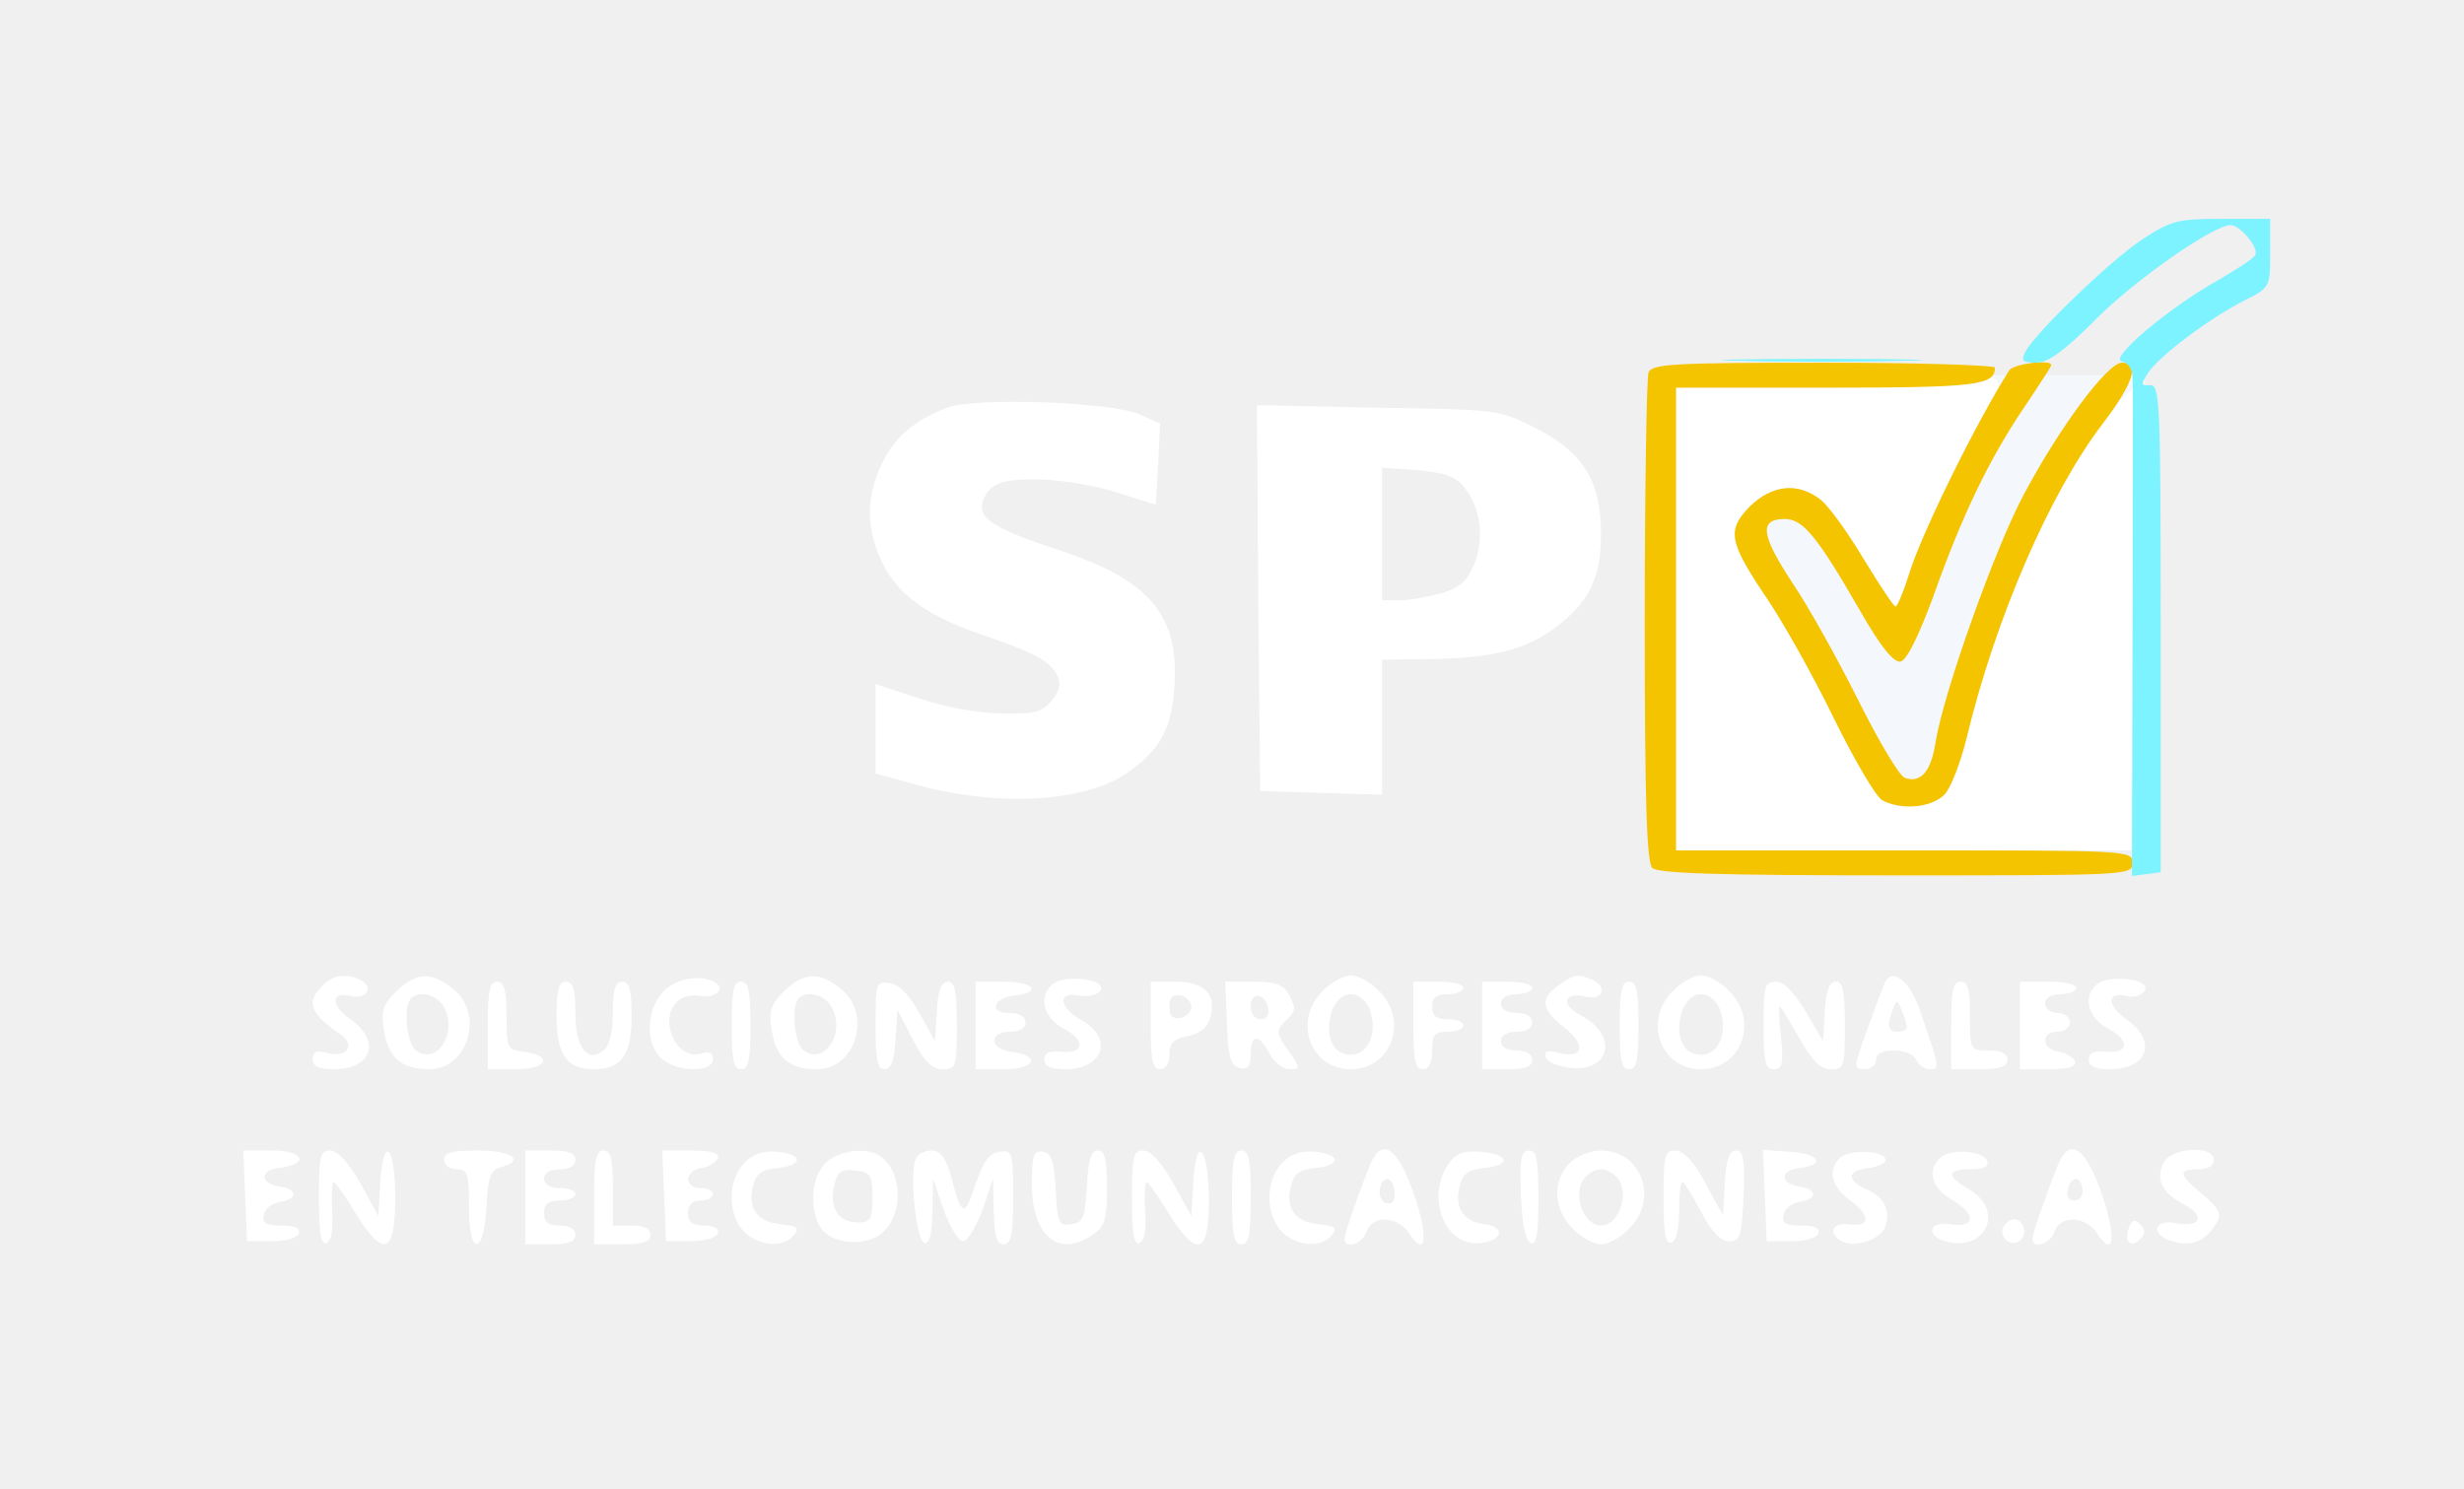
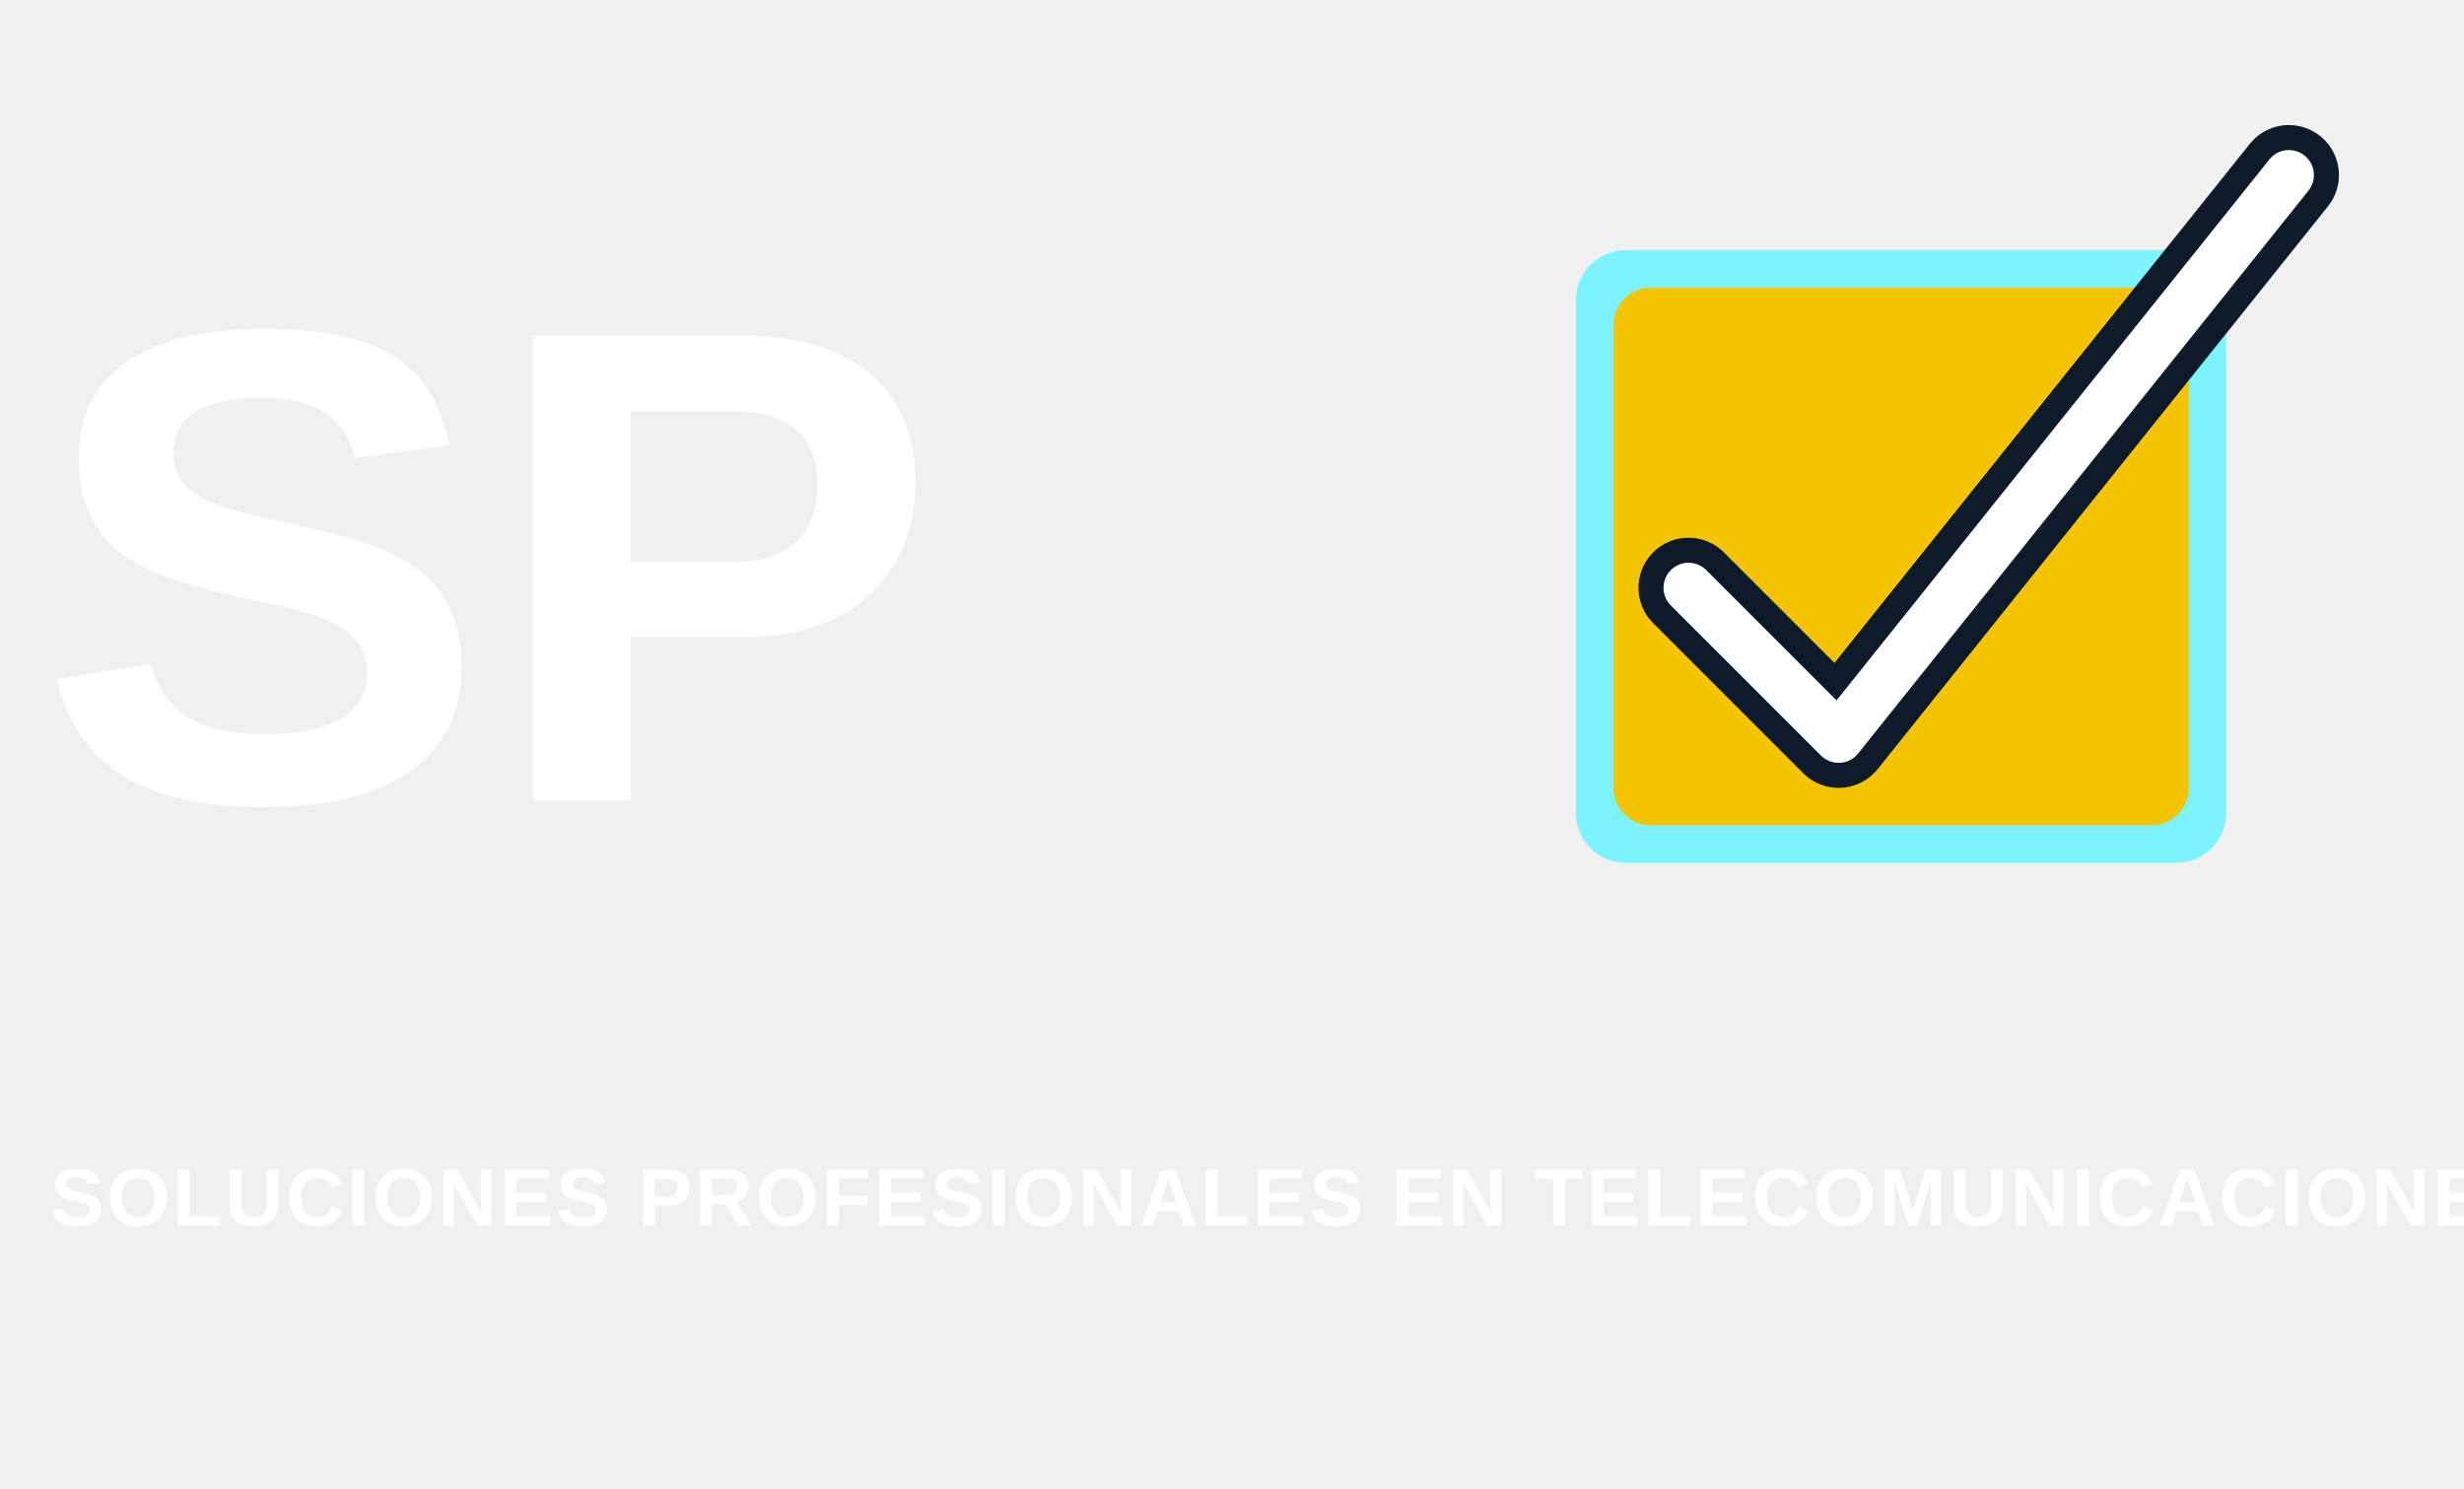
- <svg xmlns="http://www.w3.org/2000/svg" viewBox="0 0 394 238">
-   <rect x="268" y="60" width="75" height="76" fill="#f4f7fc" />
-   <g transform="translate(0,238) scale(0.1,-0.1)" fill="#ffffff">
-     <path d="M3176 1771 c-5 -7 -86 -11 -252 -11 l-244 0 0 -370 0 -370 365 0 365 0 0 354 c0 195 3 362 7 372 12 33 -17 9 -60 -49 -80 -107 -167 -310 -212 -496 -10 -41 -26 -82 -36 -92 -21 -21 -69 -25 -99 -9 -10 5 -45 65 -78 132 -33 68 -81 153 -106 190 -62 92 -65 110 -28 148 36 35 77 39 113 11 13 -10 44 -53 69 -95 25 -41 48 -76 51 -76 3 0 13 24 22 53 19 61 98 227 129 269 14 20 17 33 10 40 -6 6 -12 6 -16 -1z M1515 1728 c-52 -19 -87 -49 -106 -92 -24 -52 -24 -100 0 -152 24 -53 71 -88 158 -118 88 -30 110 -42 123 -65 7 -14 5 -25 -8 -41 -15 -19 -28 -22 -80 -21 -36 0 -91 10 -132 24 l-70 23 0 -71 0 -72 58 -16 c132 -38 274 -31 343 16 54 37 73 71 77 141 7 113 -40 169 -187 217 -92 30 -121 47 -121 68 0 10 7 25 17 32 23 20 124 15 200 -9 l61 -19 4 65 3 65 -35 15 c-44 19 -262 27 -305 10z M2012 1423 l3 -308 98 -3 97 -3 0 108 0 108 84 1 c94 2 146 15 194 51 53 40 72 79 72 148 0 86 -28 131 -104 170 -59 30 -60 30 -253 33 l-193 4 2 -309z m329 178 c27 -33 33 -82 16 -124 -12 -28 -24 -38 -54 -46 -21 -6 -50 -11 -65 -11 l-28 0 0 106 0 106 57 -4 c43 -4 61 -10 74 -27z M516 804 c-27 -27 -21 -44 28 -78 25 -17 12 -38 -20 -30 -18 5 -24 2 -24 -10 0 -11 9 -16 33 -16 62 0 77 45 27 80 -32 23 -31 45 1 37 23 -6 37 12 18 24 -21 13 -46 11 -63 -7z M633 794 c-21 -21 -24 -32 -19 -62 7 -44 28 -62 72 -62 63 0 89 89 38 129 -35 28 -59 26 -91 -5z m77 -25 c23 -42 -13 -95 -46 -68 -14 12 -19 70 -7 82 13 14 43 6 53 -14z M1067 800 c-33 -26 -38 -87 -9 -113 24 -22 82 -23 82 -1 0 11 -6 13 -19 9 -40 -12 -70 57 -36 85 8 7 24 10 35 7 18 -4 38 8 28 18 -16 16 -57 14 -81 -5z M1253 794 c-21 -21 -24 -32 -19 -62 7 -44 28 -62 72 -62 63 0 89 89 38 129 -35 28 -59 26 -91 -5z m77 -25 c23 -42 -13 -95 -46 -68 -14 12 -19 70 -7 82 13 14 43 6 53 -14z M1688 809 c-29 -17 -22 -56 13 -74 36 -19 33 -41 -5 -37 -18 2 -26 -2 -26 -13 0 -10 10 -15 33 -15 61 0 78 49 27 78 -37 21 -40 46 -5 40 22 -5 44 7 33 17 -10 11 -55 13 -70 4z M2115 795 c-48 -47 -20 -125 45 -125 65 0 93 78 45 125 -13 14 -33 25 -45 25 -11 0 -32 -11 -45 -25z m75 -29 c16 -44 -8 -84 -44 -70 -35 13 -23 94 14 94 12 0 24 -9 30 -24z M2492 804 c-30 -21 -28 -38 9 -67 36 -28 31 -51 -8 -41 -19 5 -24 3 -21 -7 2 -8 21 -15 41 -17 63 -5 74 53 15 84 -33 17 -28 39 8 30 28 -7 35 18 8 28 -22 9 -27 8 -52 -10z M2675 795 c-48 -47 -20 -125 45 -125 65 0 93 78 45 125 -13 14 -33 25 -45 25 -11 0 -32 -11 -45 -25z m75 -29 c16 -44 -8 -84 -44 -70 -35 13 -23 94 14 94 12 0 24 -9 30 -24z M3015 811 c-2 -4 -15 -38 -28 -74 -23 -64 -24 -67 -6 -67 11 0 19 7 19 15 0 10 10 15 29 15 16 0 31 -6 35 -15 3 -8 13 -15 21 -15 17 0 18 -1 -15 94 -15 45 -42 68 -55 47z m34 -73 c1 -5 -6 -8 -14 -8 -16 0 -19 9 -8 36 6 16 7 16 14 -2 4 -10 8 -22 8 -26z M3358 809 c-29 -17 -22 -56 13 -74 36 -19 33 -41 -5 -37 -18 2 -26 -2 -26 -13 0 -10 10 -15 33 -15 62 0 77 45 27 80 -32 23 -31 45 1 37 17 -5 37 9 27 18 -10 11 -55 13 -70 4z M780 740 l0 -70 46 0 c50 0 59 22 11 28 -26 3 -27 6 -27 58 0 41 -4 54 -15 54 -12 0 -15 -14 -15 -70z M890 756 c0 -63 16 -86 60 -86 44 0 60 23 60 86 0 41 -4 54 -15 54 -11 0 -15 -12 -15 -49 0 -31 -5 -53 -15 -61 -26 -21 -45 5 -45 61 0 37 -4 49 -15 49 -11 0 -15 -13 -15 -54z M1170 740 c0 -56 3 -70 15 -70 12 0 15 14 15 70 0 56 -3 70 -15 70 -12 0 -15 -14 -15 -70z M1400 741 c0 -55 3 -71 14 -71 11 0 16 14 18 47 l3 48 25 -48 c18 -35 31 -47 47 -47 22 0 23 4 23 70 0 54 -3 70 -14 70 -11 0 -16 -14 -18 -47 l-3 -48 -25 45 c-16 29 -33 46 -48 48 -21 3 -22 0 -22 -67z M1560 740 l0 -70 46 0 c50 0 59 22 11 28 -35 4 -36 32 -2 32 16 0 25 6 25 15 0 9 -10 15 -26 15 -34 0 -26 24 9 28 44 5 30 22 -18 22 l-45 0 0 -70z M1840 740 c0 -56 3 -70 15 -70 9 0 15 9 15 24 0 18 7 25 30 29 21 5 31 14 36 32 9 36 -11 55 -57 55 l-39 0 0 -70z m65 30 c0 -8 -8 -16 -17 -18 -13 -2 -18 3 -18 18 0 15 5 20 18 18 9 -2 17 -10 17 -18z M1962 743 c2 -55 6 -68 21 -71 12 -3 17 3 17 22 0 33 13 33 30 1 7 -14 22 -25 32 -25 18 0 18 1 -2 30 -19 27 -20 31 -6 46 19 18 19 20 6 45 -8 14 -21 19 -56 19 l-45 0 3 -67z m66 24 c2 -10 -3 -17 -12 -17 -10 0 -16 9 -16 21 0 24 23 21 28 -4z M2260 740 c0 -56 3 -70 15 -70 10 0 15 10 15 30 0 25 4 30 25 30 14 0 25 5 25 10 0 6 -11 10 -25 10 -18 0 -25 5 -25 20 0 15 7 20 25 20 14 0 25 5 25 10 0 6 -18 10 -40 10 l-40 0 0 -70z M2370 740 l0 -70 40 0 c29 0 40 4 40 15 0 9 -9 15 -25 15 -16 0 -25 6 -25 15 0 9 9 15 25 15 16 0 25 6 25 15 0 9 -9 15 -25 15 -16 0 -25 6 -25 15 0 9 9 15 25 15 14 0 25 5 25 10 0 6 -18 10 -40 10 l-40 0 0 -70z M2590 740 c0 -56 3 -70 15 -70 12 0 15 14 15 70 0 56 -3 70 -15 70 -12 0 -15 -14 -15 -70z M2820 740 c0 -58 3 -70 16 -70 14 0 16 9 12 50 -3 28 -4 50 -2 50 2 0 15 -22 31 -50 21 -37 34 -50 51 -50 21 0 22 4 22 70 0 54 -3 70 -14 70 -11 0 -16 -14 -18 -47 l-3 -48 -28 48 c-18 30 -35 47 -47 47 -18 0 -20 -7 -20 -70z M3120 740 l0 -70 45 0 c33 0 45 4 45 15 0 10 -10 15 -30 15 -30 0 -30 1 -30 55 0 42 -3 55 -15 55 -12 0 -15 -14 -15 -70z M3230 740 l0 -70 46 0 c32 0 44 4 42 13 -3 6 -14 13 -26 15 -28 4 -29 32 -2 32 11 0 20 7 20 15 0 8 -9 15 -20 15 -11 0 -20 7 -20 15 0 9 9 15 25 15 14 0 25 5 25 10 0 6 -20 10 -45 10 l-45 0 0 -70z M392 468 l3 -73 39 0 c23 0 41 5 44 13 2 8 -7 12 -28 12 -25 0 -31 4 -28 18 2 9 13 18 26 20 28 4 29 20 0 24 -32 5 -34 26 -2 30 49 6 41 28 -11 28 l-46 0 3 -72z M510 464 c0 -55 3 -75 12 -72 8 3 11 21 9 51 -1 26 0 47 2 47 3 0 19 -23 36 -51 45 -72 63 -65 63 26 0 83 -19 102 -24 23 l-3 -53 -29 53 c-19 33 -36 52 -48 52 -16 0 -18 -9 -18 -76z M710 525 c0 -8 9 -15 20 -15 18 0 20 -7 20 -61 0 -80 24 -77 28 3 2 46 7 57 22 61 41 11 19 27 -35 27 -42 0 -55 -3 -55 -15z M840 465 l0 -75 40 0 c29 0 40 4 40 15 0 9 -9 15 -25 15 -18 0 -25 5 -25 20 0 15 7 20 25 20 14 0 25 5 25 10 0 6 -11 10 -25 10 -16 0 -25 6 -25 15 0 9 9 15 25 15 16 0 25 6 25 15 0 11 -11 15 -40 15 l-40 0 0 -75z M950 465 l0 -75 45 0 c33 0 45 4 45 15 0 10 -10 15 -30 15 l-30 0 0 60 c0 47 -3 60 -15 60 -12 0 -15 -15 -15 -75z M1062 468 l3 -73 39 0 c23 0 41 5 44 13 2 7 -6 12 -22 12 -19 0 -26 5 -26 20 0 13 7 20 20 20 11 0 20 5 20 10 0 6 -9 10 -20 10 -27 0 -26 28 2 32 12 2 23 9 26 16 2 8 -10 12 -43 12 l-46 0 3 -72z M1191 521 c-28 -28 -28 -84 -1 -111 23 -23 62 -26 79 -6 10 12 7 15 -20 18 -38 4 -54 25 -45 61 5 20 13 26 39 29 41 4 42 22 0 26 -22 2 -38 -3 -52 -17z M1320 520 c-22 -22 -26 -69 -10 -100 14 -27 65 -35 95 -16 40 27 41 101 1 128 -21 14 -66 8 -86 -12z m75 -55 c0 -36 -3 -40 -24 -40 -30 0 -46 24 -37 59 5 22 11 27 34 24 24 -3 27 -7 27 -43z M1464 526 c-10 -25 1 -129 14 -134 8 -2 12 12 13 50 l1 53 17 -50 c10 -27 24 -50 31 -50 7 0 21 23 31 50 l17 50 1 -52 c1 -40 5 -53 16 -53 12 0 15 15 15 76 0 72 -1 75 -22 72 -16 -2 -26 -16 -38 -52 -18 -54 -22 -53 -39 12 -9 31 -17 42 -32 42 -11 0 -22 -6 -25 -14z M1650 486 c0 -83 43 -119 98 -80 19 13 22 24 22 75 0 45 -3 59 -15 59 -10 0 -15 -15 -17 -57 -3 -51 -6 -58 -25 -61 -20 -3 -22 1 -25 55 -2 46 -7 59 -20 61 -15 3 -18 -5 -18 -52z M1810 464 c0 -55 3 -75 12 -72 8 3 11 21 9 51 -1 26 0 47 2 47 3 0 19 -23 36 -51 46 -73 65 -65 64 26 -1 83 -21 101 -25 23 l-3 -53 -29 53 c-19 33 -36 52 -48 52 -16 0 -18 -9 -18 -76z M1970 465 c0 -60 3 -75 15 -75 12 0 15 15 15 75 0 60 -3 75 -15 75 -12 0 -15 -15 -15 -75z M2051 521 c-28 -28 -28 -84 -1 -111 23 -23 62 -26 79 -6 10 12 7 15 -20 18 -38 4 -54 25 -45 61 5 20 13 26 39 29 41 4 42 22 0 26 -22 2 -38 -3 -52 -17z M2189 513 c-22 -57 -39 -106 -39 -114 0 -18 29 -8 35 11 9 27 49 26 68 -2 27 -42 32 -8 8 62 -27 78 -53 93 -72 43z m41 -43 c0 -12 -5 -17 -14 -14 -8 3 -12 13 -9 25 6 23 23 15 23 -11z M2316 518 c-37 -53 -5 -133 51 -126 36 4 41 26 7 30 -34 4 -49 27 -40 61 5 20 13 26 39 29 44 4 41 22 -5 26 -28 2 -40 -2 -52 -20z M2432 468 c2 -46 7 -73 16 -76 9 -3 12 16 12 72 0 62 -3 76 -15 76 -13 0 -15 -12 -13 -72z M2510 520 c-28 -28 -26 -75 5 -105 13 -14 34 -25 45 -25 12 0 32 11 45 25 48 47 20 125 -45 125 -17 0 -39 -9 -50 -20z m80 -29 c14 -28 -4 -71 -30 -71 -26 0 -44 43 -30 71 6 10 19 19 30 19 11 0 24 -9 30 -19z M2660 464 c0 -56 3 -75 13 -71 7 2 12 22 12 50 0 26 2 47 5 47 3 0 16 -21 30 -48 17 -32 31 -47 45 -47 18 0 20 8 23 73 2 58 0 72 -12 72 -11 0 -16 -14 -18 -52 l-3 -52 -28 52 c-19 35 -35 52 -48 52 -17 0 -19 -7 -19 -76z M2822 468 l3 -73 39 0 c23 0 41 5 44 13 2 8 -7 12 -28 12 -25 0 -31 4 -28 18 2 9 13 18 26 20 28 4 29 20 0 24 -32 5 -33 26 -1 30 43 5 33 23 -15 26 l-43 3 3 -73z M2942 528 c-20 -20 -14 -46 18 -69 32 -24 30 -42 -3 -37 -26 3 -35 -13 -14 -26 20 -13 65 1 72 23 8 26 -2 47 -31 59 -32 15 -31 30 4 34 15 2 27 8 27 13 0 15 -58 18 -73 3z M3102 528 c-21 -21 -13 -48 18 -66 40 -23 40 -46 0 -40 -37 6 -42 -19 -6 -28 62 -15 91 50 36 83 -38 22 -38 33 1 33 20 0 29 4 27 13 -6 17 -60 21 -76 5z M3289 513 c-22 -57 -39 -106 -39 -114 0 -18 29 -8 35 11 9 27 49 26 68 -2 27 -42 32 -8 8 62 -27 78 -53 93 -72 43z m41 -39 c0 -8 -6 -14 -14 -14 -9 0 -12 7 -9 20 6 22 23 18 23 -6z M3460 521 c-14 -27 -3 -49 32 -67 35 -18 27 -38 -13 -30 -38 7 -40 -21 -2 -30 28 -8 51 2 67 30 9 14 5 23 -21 45 -40 33 -41 41 -8 41 16 0 25 6 25 15 0 24 -67 20 -80 -4z M3204 419 c-10 -17 13 -36 27 -22 12 12 4 33 -11 33 -5 0 -12 -5 -16 -11z M3404 416 c-8 -22 3 -33 18 -18 9 9 9 15 0 24 -9 9 -13 7 -18 -6z" />
+ <svg xmlns="http://www.w3.org/2000/svg" viewBox="0 0 394 238" fill="none" role="img" aria-label="SOPROTELCO">
+   <text x="6" y="128" font-family="Arial Black, Arial, sans-serif" font-size="108" font-weight="900" fill="#ffffff">SP</text>
+   <g transform="translate(248,18)">
+     <rect x="4" y="22" width="104" height="98" rx="8" fill="#7cf3ff" />
+     <rect x="10" y="28" width="92" height="86" rx="6" fill="#F5C400" />
+     <path d="M22 76 L46 100 L118 10" stroke="#0c1a2a" stroke-width="16" stroke-linecap="round" stroke-linejoin="round" />
+     <path d="M22 76 L46 100 L118 10" stroke="#ffffff" stroke-width="8" stroke-linecap="round" stroke-linejoin="round" />
  </g>
-   <g transform="translate(0,238) scale(0.1,-0.1)" fill="#F5C400">
-     <path d="M2636 1784 c-3 -9 -6 -188 -6 -398 0 -284 3 -385 12 -394 9 -9 109 -12 390 -12 371 0 378 0 378 20 0 20 -7 20 -365 20 l-365 0 0 370 0 370 243 0 c237 0 267 4 267 32 0 4 -123 8 -274 8 -240 0 -275 -2 -280 -16z M3213 1788 c-51 -80 -140 -260 -160 -325 -9 -29 -19 -53 -22 -53 -3 0 -26 35 -51 76 -25 42 -56 85 -69 95 -36 28 -77 24 -113 -11 -37 -38 -34 -56 28 -148 25 -37 73 -122 106 -190 33 -67 68 -127 78 -132 30 -16 78 -12 99 9 10 10 26 51 36 92 46 191 133 391 217 501 50 66 60 98 31 98 -24 -1 -100 -104 -157 -211 -46 -86 -128 -316 -141 -396 -7 -47 -24 -66 -49 -57 -9 3 -42 59 -74 123 -32 64 -79 149 -106 189 -50 76 -54 102 -12 102 29 0 52 -28 121 -148 32 -56 53 -82 64 -80 10 2 29 41 52 103 46 130 89 219 144 301 25 37 45 68 45 70 0 10 -60 2 -67 -8z" />
-   </g>
-   <g transform="translate(0,238) scale(0.1,-0.1)" fill="#7cf3ff">
-     <path d="M3424 1996 c-52 -35 -169 -148 -185 -178 -8 -15 -5 -18 17 -18 19 0 44 18 95 69 61 62 188 151 216 151 15 0 46 -37 39 -48 -3 -6 -30 -23 -59 -40 -79 -44 -176 -126 -154 -130 10 -2 17 -13 17 -25 1 -12 0 -197 0 -410 l-1 -388 23 3 23 3 0 390 c0 360 -1 390 -17 389 -15 -1 -15 1 -3 20 18 27 98 87 153 115 42 21 42 22 42 76 l0 55 -78 0 c-71 0 -81 -3 -128 -34z M2782 1803 c70 -2 187 -2 260 0 73 1 16 3 -127 3 -143 0 -203 -2 -133 -3z" />
-   </g>
+   <text x="8" y="196" font-family="Arial, Helvetica, sans-serif" font-size="13" font-weight="700" letter-spacing="0.4" fill="#ffffff">SOLUCIONES PROFESIONALES EN TELECOMUNICACIONES</text>
</svg>
